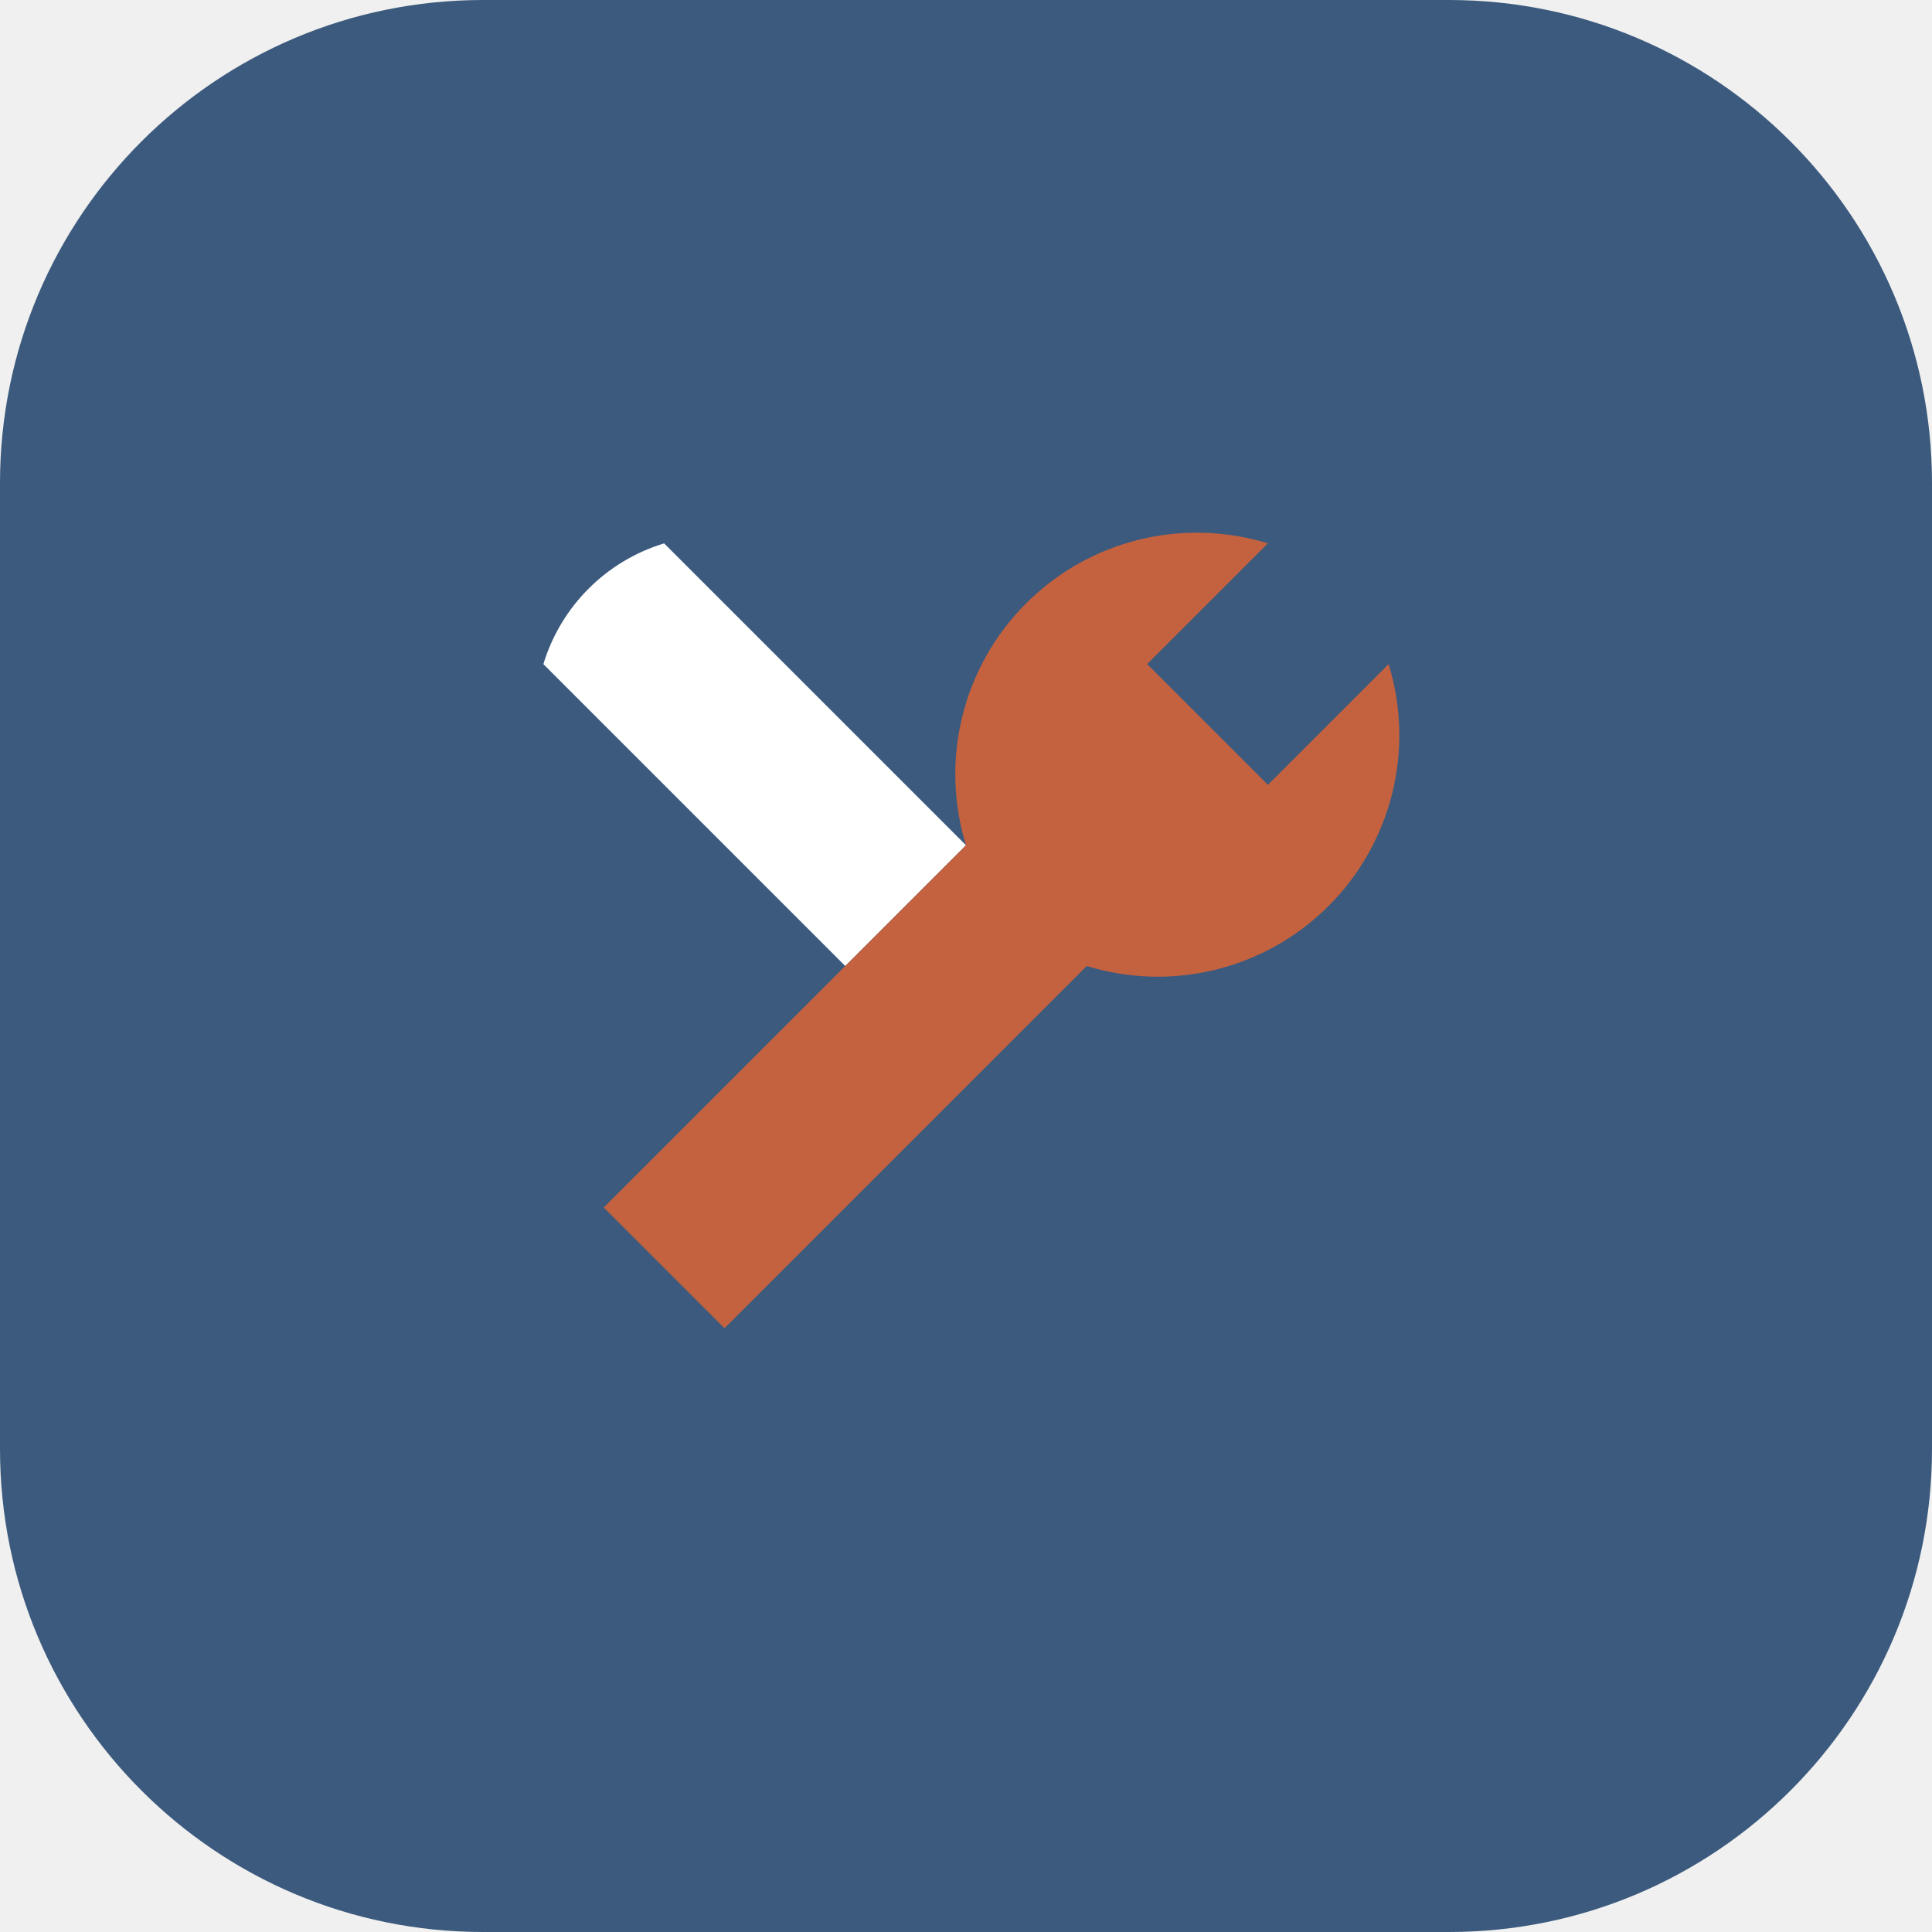
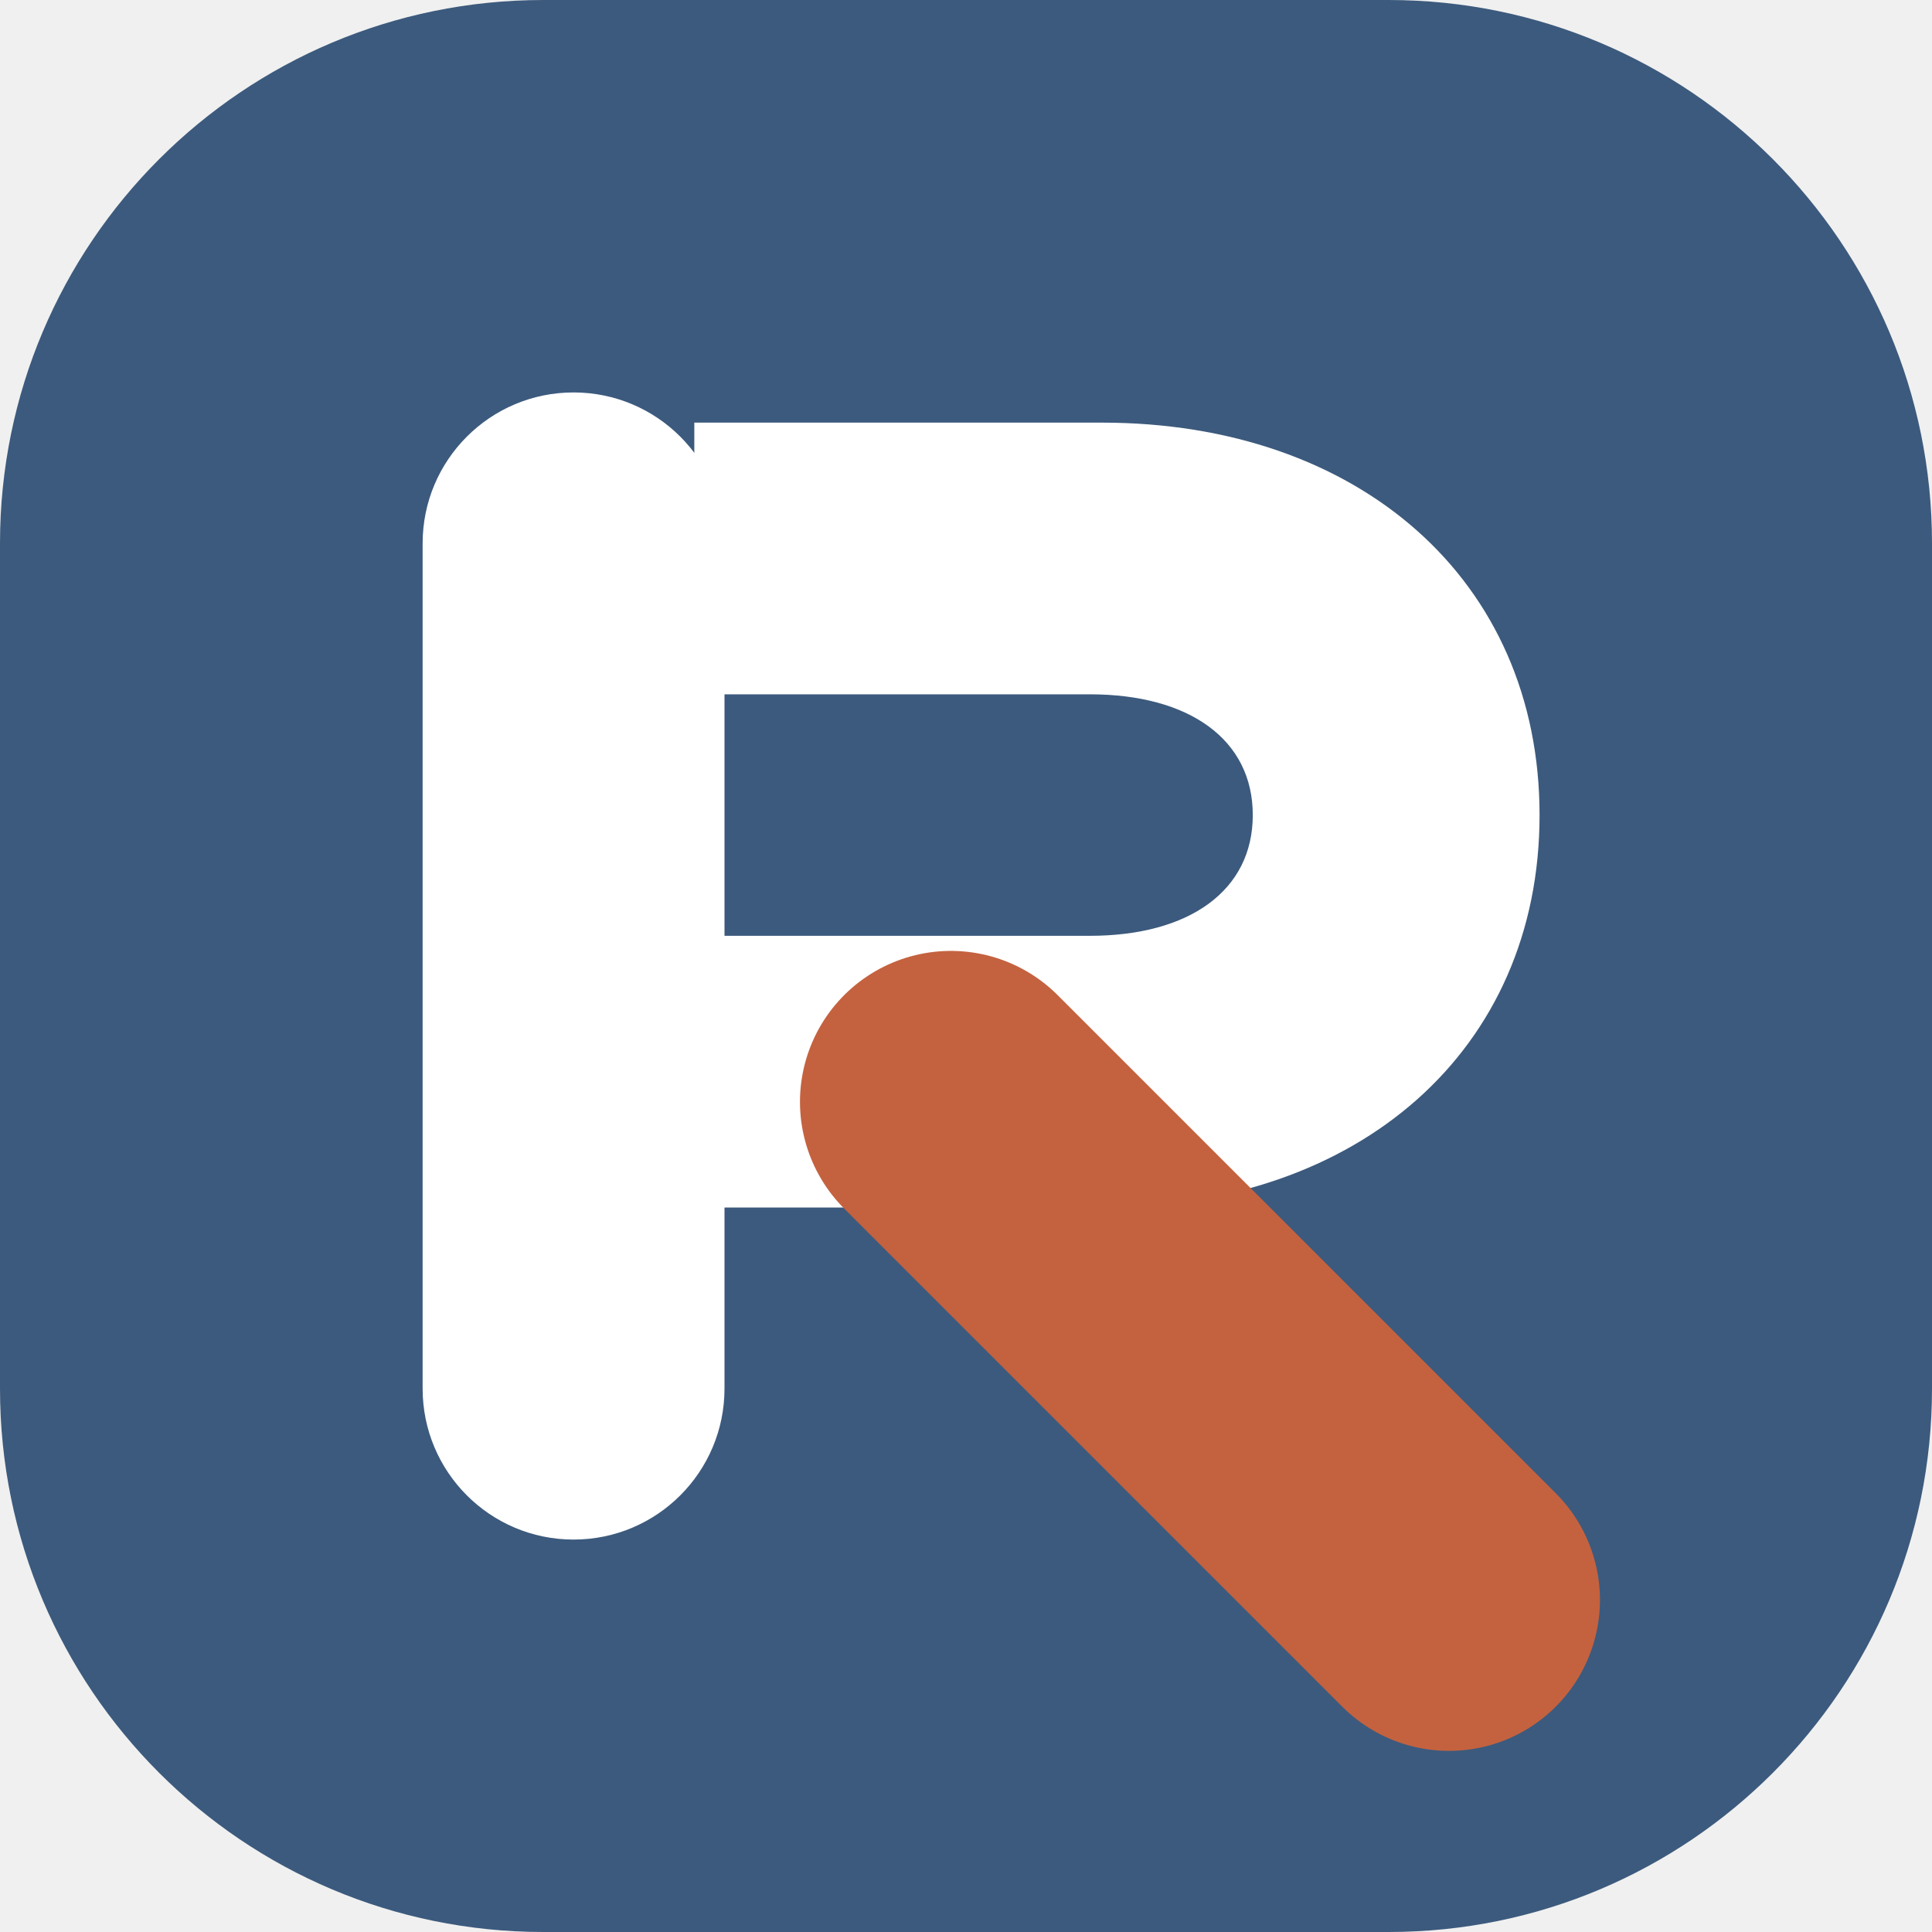
- <svg xmlns="http://www.w3.org/2000/svg" viewBox="0 0 32 32">
-   <rect width="32" height="32" rx="8" fill="#3C5A7D" />
-   <path d="M11 9l5 5-2 2-5-5a3 3 0 012-2z" fill="#fff" />
-   <path d="M21 9a4 4 0 00-5 5l-6 6 2 2 6-6a4 4 0 005-5l-2 2-2-2 2-2z" fill="#C4623F" />
+ <svg xmlns="http://www.w3.org/2000/svg" viewBox="0 0 64 64" role="img" aria-labelledby="title">
+   <rect width="64" height="64" rx="18" fill="#3C5A7D" />
+   <rect x="14" y="13" width="10" height="38" rx="5" fill="#FFFFFF" />
+   <path d="M23 14h13.5C45 14 51 19.2 51 27s-6 13-14.5 13H23V31h13.1c3.3 0 5.4-1.5 5.4-4s-2.1-4-5.4-4H23z" fill="#FFFFFF" />
+   <path d="M31.5 36.5 48 53" stroke="#C4623F" stroke-width="10" stroke-linecap="round" />
</svg>
